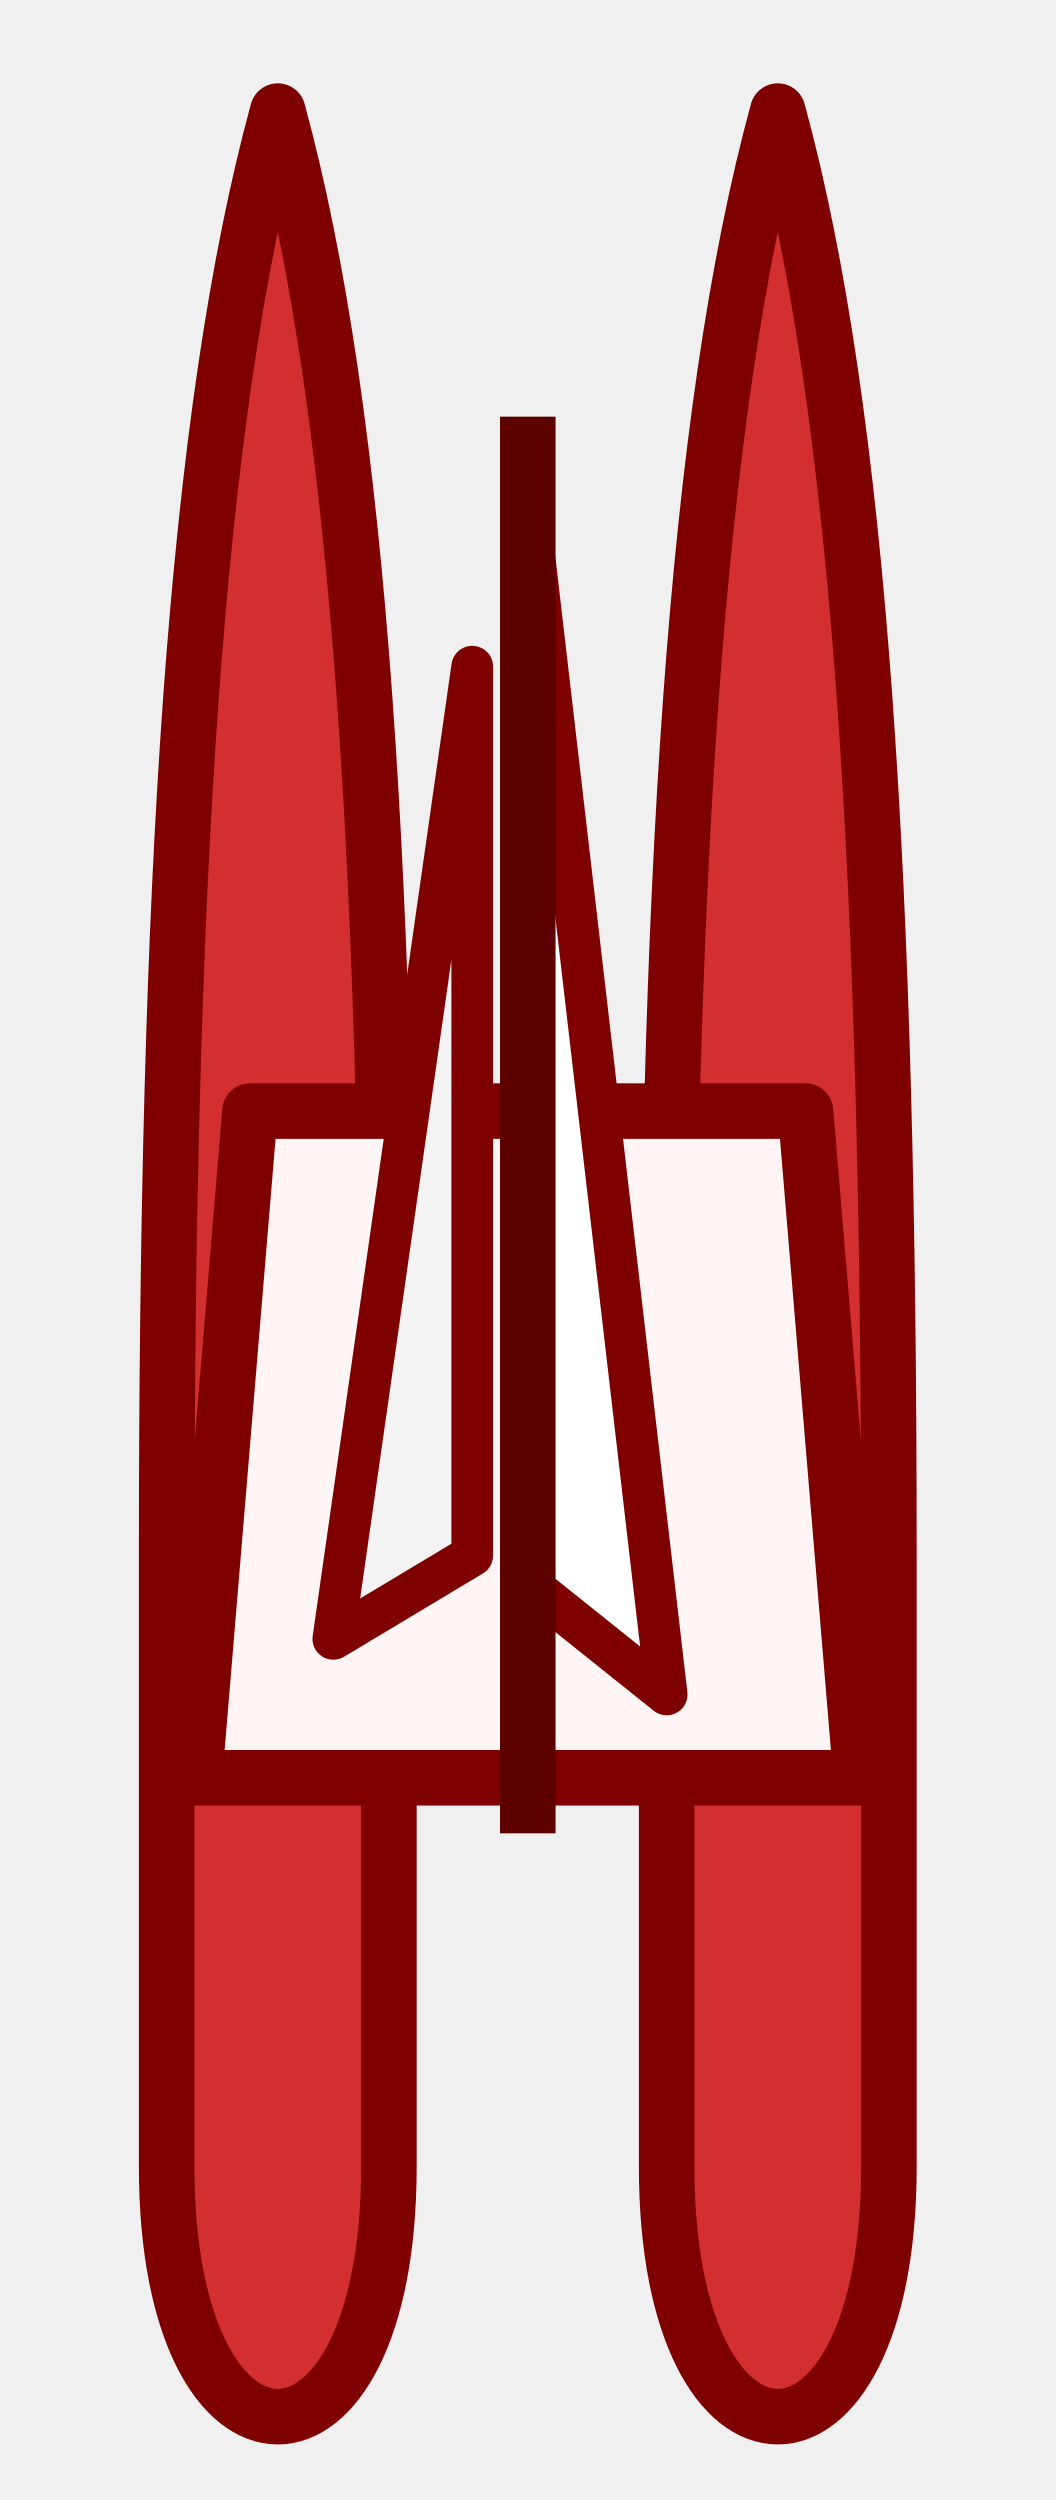
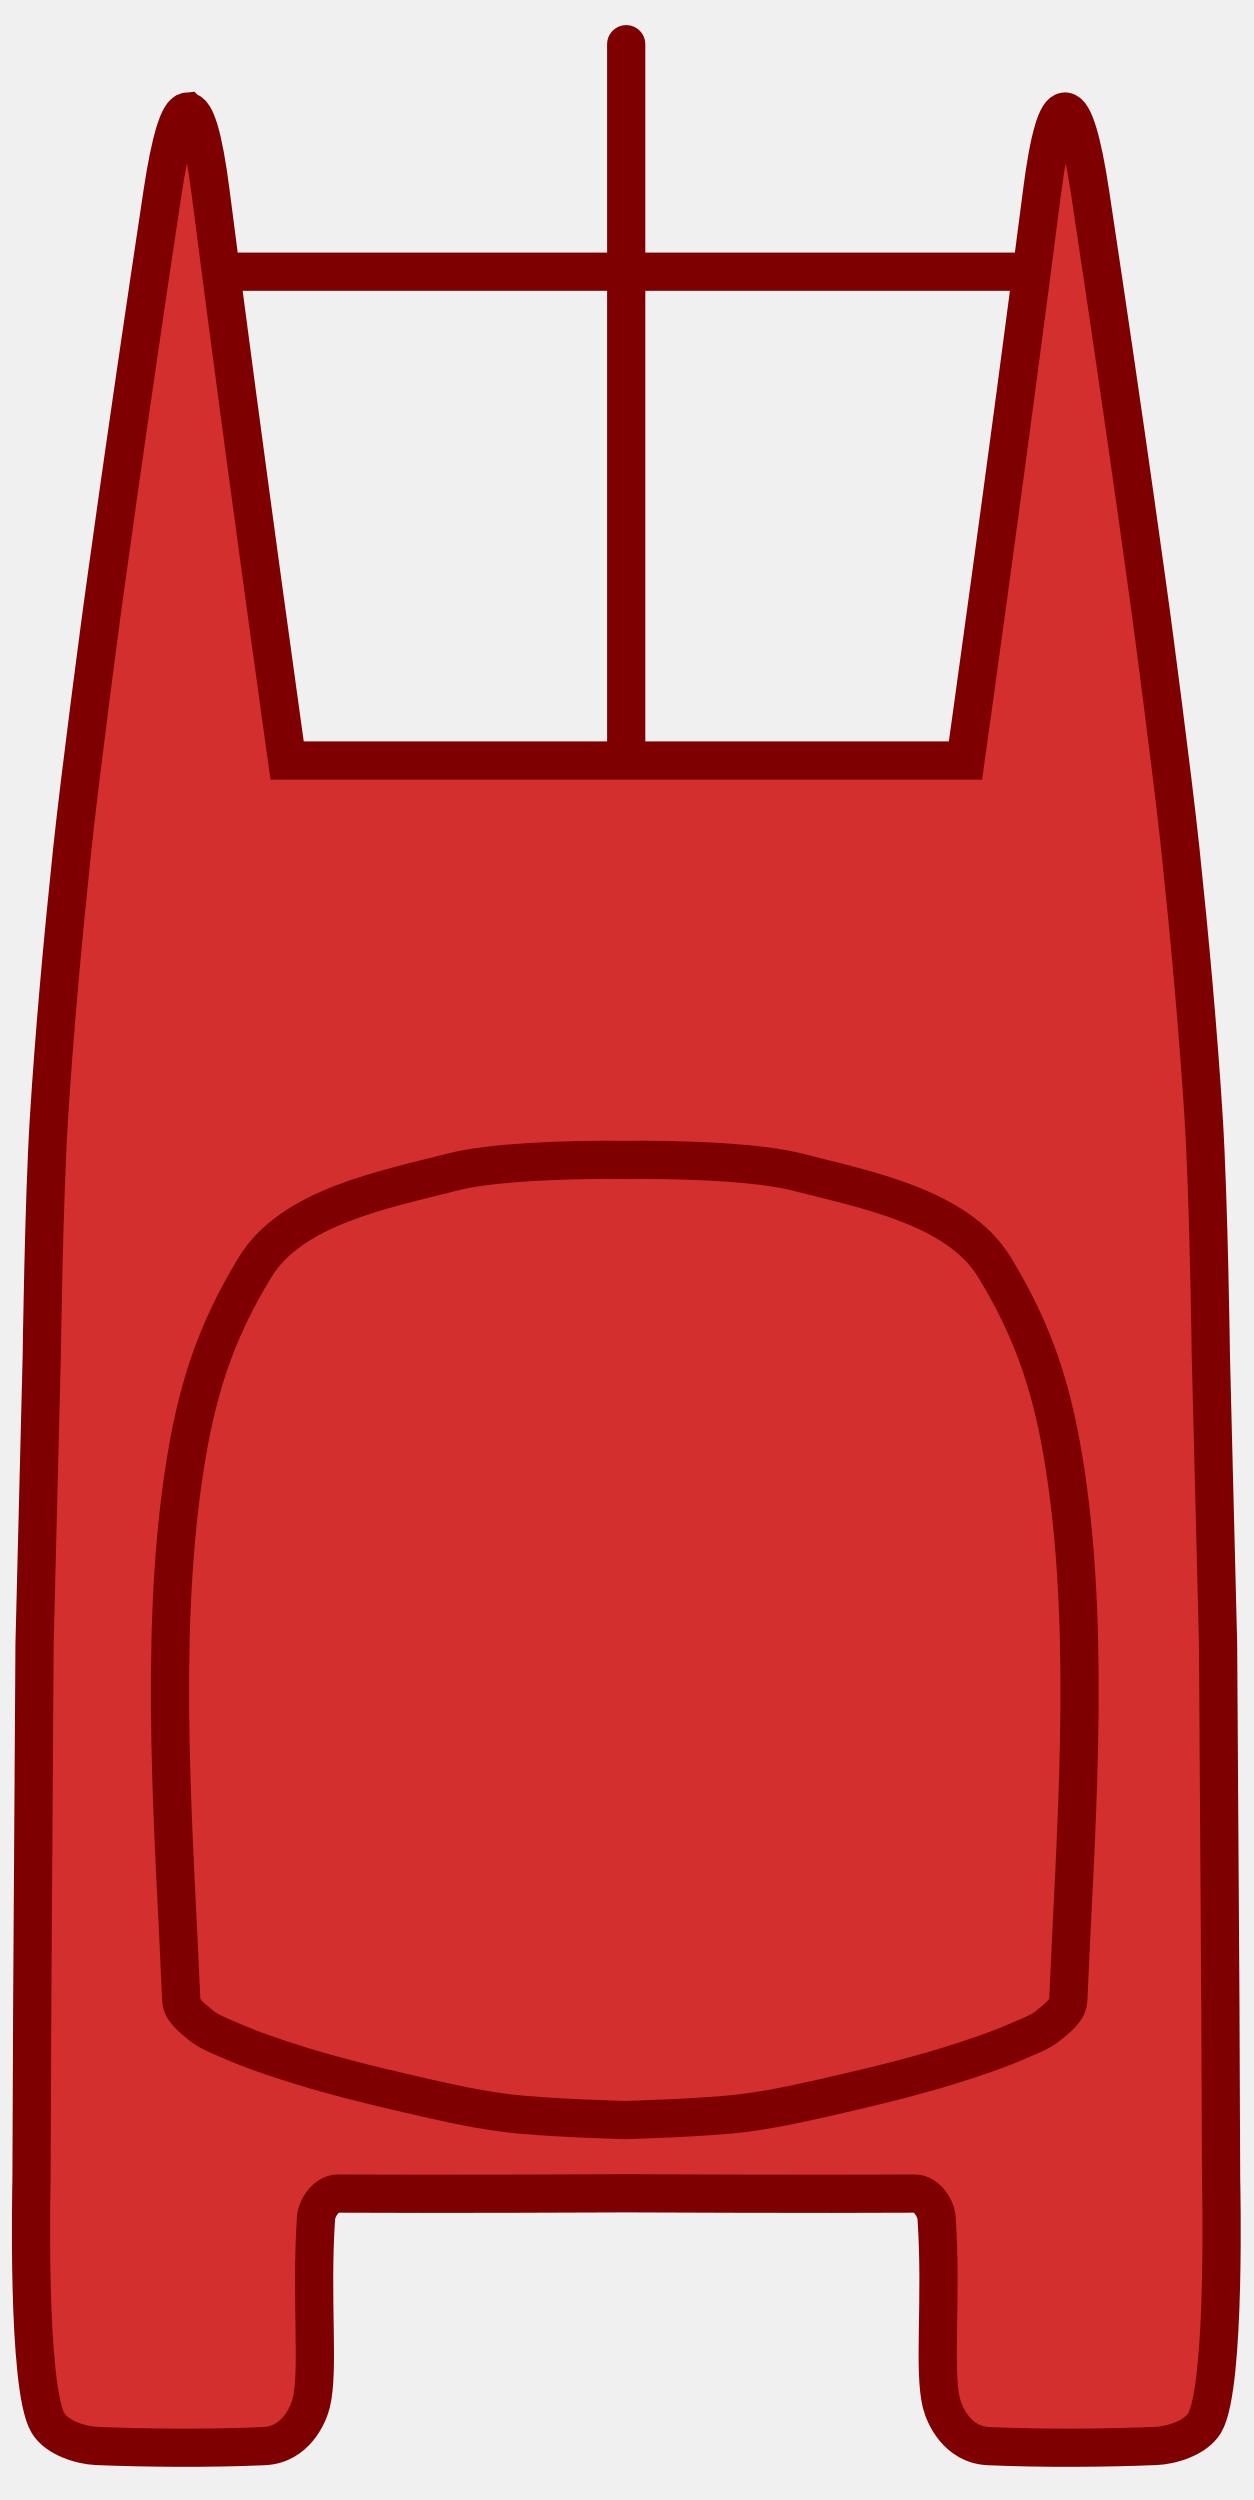
- <svg xmlns="http://www.w3.org/2000/svg" width="19" height="45" viewBox="0 0 38 90">
-   <path d="M10 4 C13 15 14 32 14 56 L14 78 C14 84 12 87 10 87 C8 87 6 84 6 78 L6 56 C6 32 7 15 10 4 Z" fill="#d32f2f" stroke="#7f0000" stroke-width="2" stroke-linejoin="round" />
-   <path d="M28 4 C31 15 32 32 32 56 L32 78 C32 84 30 87 28 87 C26 87 24 84 24 78 L24 56 C24 32 25 15 28 4 Z" fill="#d32f2f" stroke="#7f0000" stroke-width="2" stroke-linejoin="round" />
-   <path d="M9 40 L29 40 L31 64 L7 64 Z" fill="#fff5f5" stroke="#7f0000" stroke-width="2" stroke-linejoin="round" />
-   <path d="M19 18 L24 61 L19 57 Z" fill="#ffffff" stroke="#7f0000" stroke-width="1.5" stroke-linejoin="round" />
-   <path d="M17 24 L12 59 L17 56 Z" fill="#f3f3f3" stroke="#7f0000" stroke-width="1.5" stroke-linejoin="round" />
-   <line x1="19" y1="15" x2="19" y2="66" stroke="#5d0000" stroke-width="2" />
+ <svg xmlns="http://www.w3.org/2000/svg" width="22.56" height="45.0" viewBox="-1.607 -2.247 163.96 327.033" version="1.1" id="svg1" xml:space="preserve">
+   <defs id="defs1" />
+   <g id="layer2" style="display:none" transform="translate(1.968563)" />
+   <g id="layer1" transform="translate(-21.64304,17.46932)">
+     <path style="opacity:1;fill:none;fill-opacity:1;stroke:#7f0000;stroke-width:5;stroke-linecap:round;stroke-dasharray:none;stroke-opacity:1;" d="M 101.955,78.878 V -13.937" id="path2" />
+     <path style="fill:none;stroke:#7f0000;stroke-width:5;stroke-dasharray:none;stroke-opacity:1;" d="m 49.154,15.82 h 73.074 32.854" id="path3" />
+     <path style="opacity:1;fill:#d32f2f;fill-opacity:1;fill-rule:nonzero;stroke:#7f0000;stroke-width:5;stroke-dasharray:none;stroke-opacity:1;" d="m 44.527,-5.131 c -1.079,0.099 -2.192,3.705 -3.232,10.602 -5.036,33.373 -7.979,55.176 -7.979,55.176 0,0 -2.758,20.592 -3.848,30.922 C 28.243,103.191 27.131,115.477 26.443,126.498 25.756,137.519 25.5,157.652 25.5,157.652 l -0.945,37.762 -0.301,47.279 -0.096,22.748 c 0,0 -0.656,27.107 2.164,31.82 1.186,1.982 4.425,2.916 6.344,2.994 6.633,0.271 14.855,0.334 21.936,0.018 4.084,-0.182 5.758,-4.065 6.145,-5.621 1.066,-4.286 -0.074,-13.636 0.627,-24.186 0.095,-1.428 1.402,-3.239 2.832,-3.229 11.94,0.085 37.764,-0.037 37.764,-0.037 0,0 25.821,0.122 37.762,0.037 1.43,-0.01 2.737,1.801 2.832,3.229 0.701,10.55 -0.439,19.899 0.627,24.186 0.387,1.556 2.06,5.439 6.145,5.621 7.08,0.316 15.302,0.253 21.936,-0.018 1.919,-0.078 5.158,-1.012 6.344,-2.994 2.82,-4.714 2.164,-31.82 2.164,-31.82 l -0.096,-22.748 -0.301,-47.279 -0.945,-37.762 c 0,0 -0.256,-20.133 -0.943,-31.154 -0.688,-11.021 -1.799,-23.307 -3.025,-34.93 -1.09,-10.33 -3.848,-30.922 -3.848,-30.922 0,0 -2.942,-21.802 -7.979,-55.176 C 160.559,-8.322 158.196,-8.953 156.365,5.309 151.701,41.652 146.338,79.768 146.338,79.768 H 101.969 57.598 c 0,0 -5.363,-38.116 -10.027,-74.459 -0.915,-7.131 -1.963,-10.538 -3.043,-10.439 z" id="path4" />
+   </g>
+   <path style="opacity:1;fill:#d32f2f;fill-opacity:1;stroke:#7f0000;stroke-width:5;stroke-dasharray:none;stroke-opacity:1;" d="m 75.643,149.475 c -4.659,0.014 -14.649,0.215 -20.021,1.594 -8.926,2.29 -21.017,4.563 -25.814,12.432 -5.388,8.836 -7.763,16.518 -9.328,26.941 -3.366,22.413 -1.194,48.401 -0.342,68.941 0.057,1.37 1.461,2.376 2.512,3.258 1.105,0.928 2.513,1.429 3.834,2.01 2.962,1.302 6.044,2.326 9.133,3.287 4.329,1.347 8.734,2.447 13.15,3.471 4.536,1.051 9.081,2.144 13.699,2.74 5.197,0.671 15.691,0.934 15.691,0.934 0,0 10.495,-0.262 15.691,-0.934 4.618,-0.596 9.163,-1.689 13.699,-2.74 4.416,-1.023 8.822,-2.123 13.15,-3.471 3.089,-0.962 6.169,-1.986 9.131,-3.287 1.321,-0.581 2.731,-1.082 3.836,-2.01 1.05,-0.882 2.455,-1.888 2.512,-3.258 0.852,-20.541 3.024,-46.528 -0.342,-68.941 -1.565,-10.423 -3.94,-18.105 -9.328,-26.941 -4.798,-7.868 -16.888,-10.141 -25.814,-12.432 -7.163,-1.838 -22.535,-1.582 -22.535,-1.582 0,0 -0.961,-0.017 -2.514,-0.012 z" id="path5" transform="translate(1.968563)" />
</svg>
